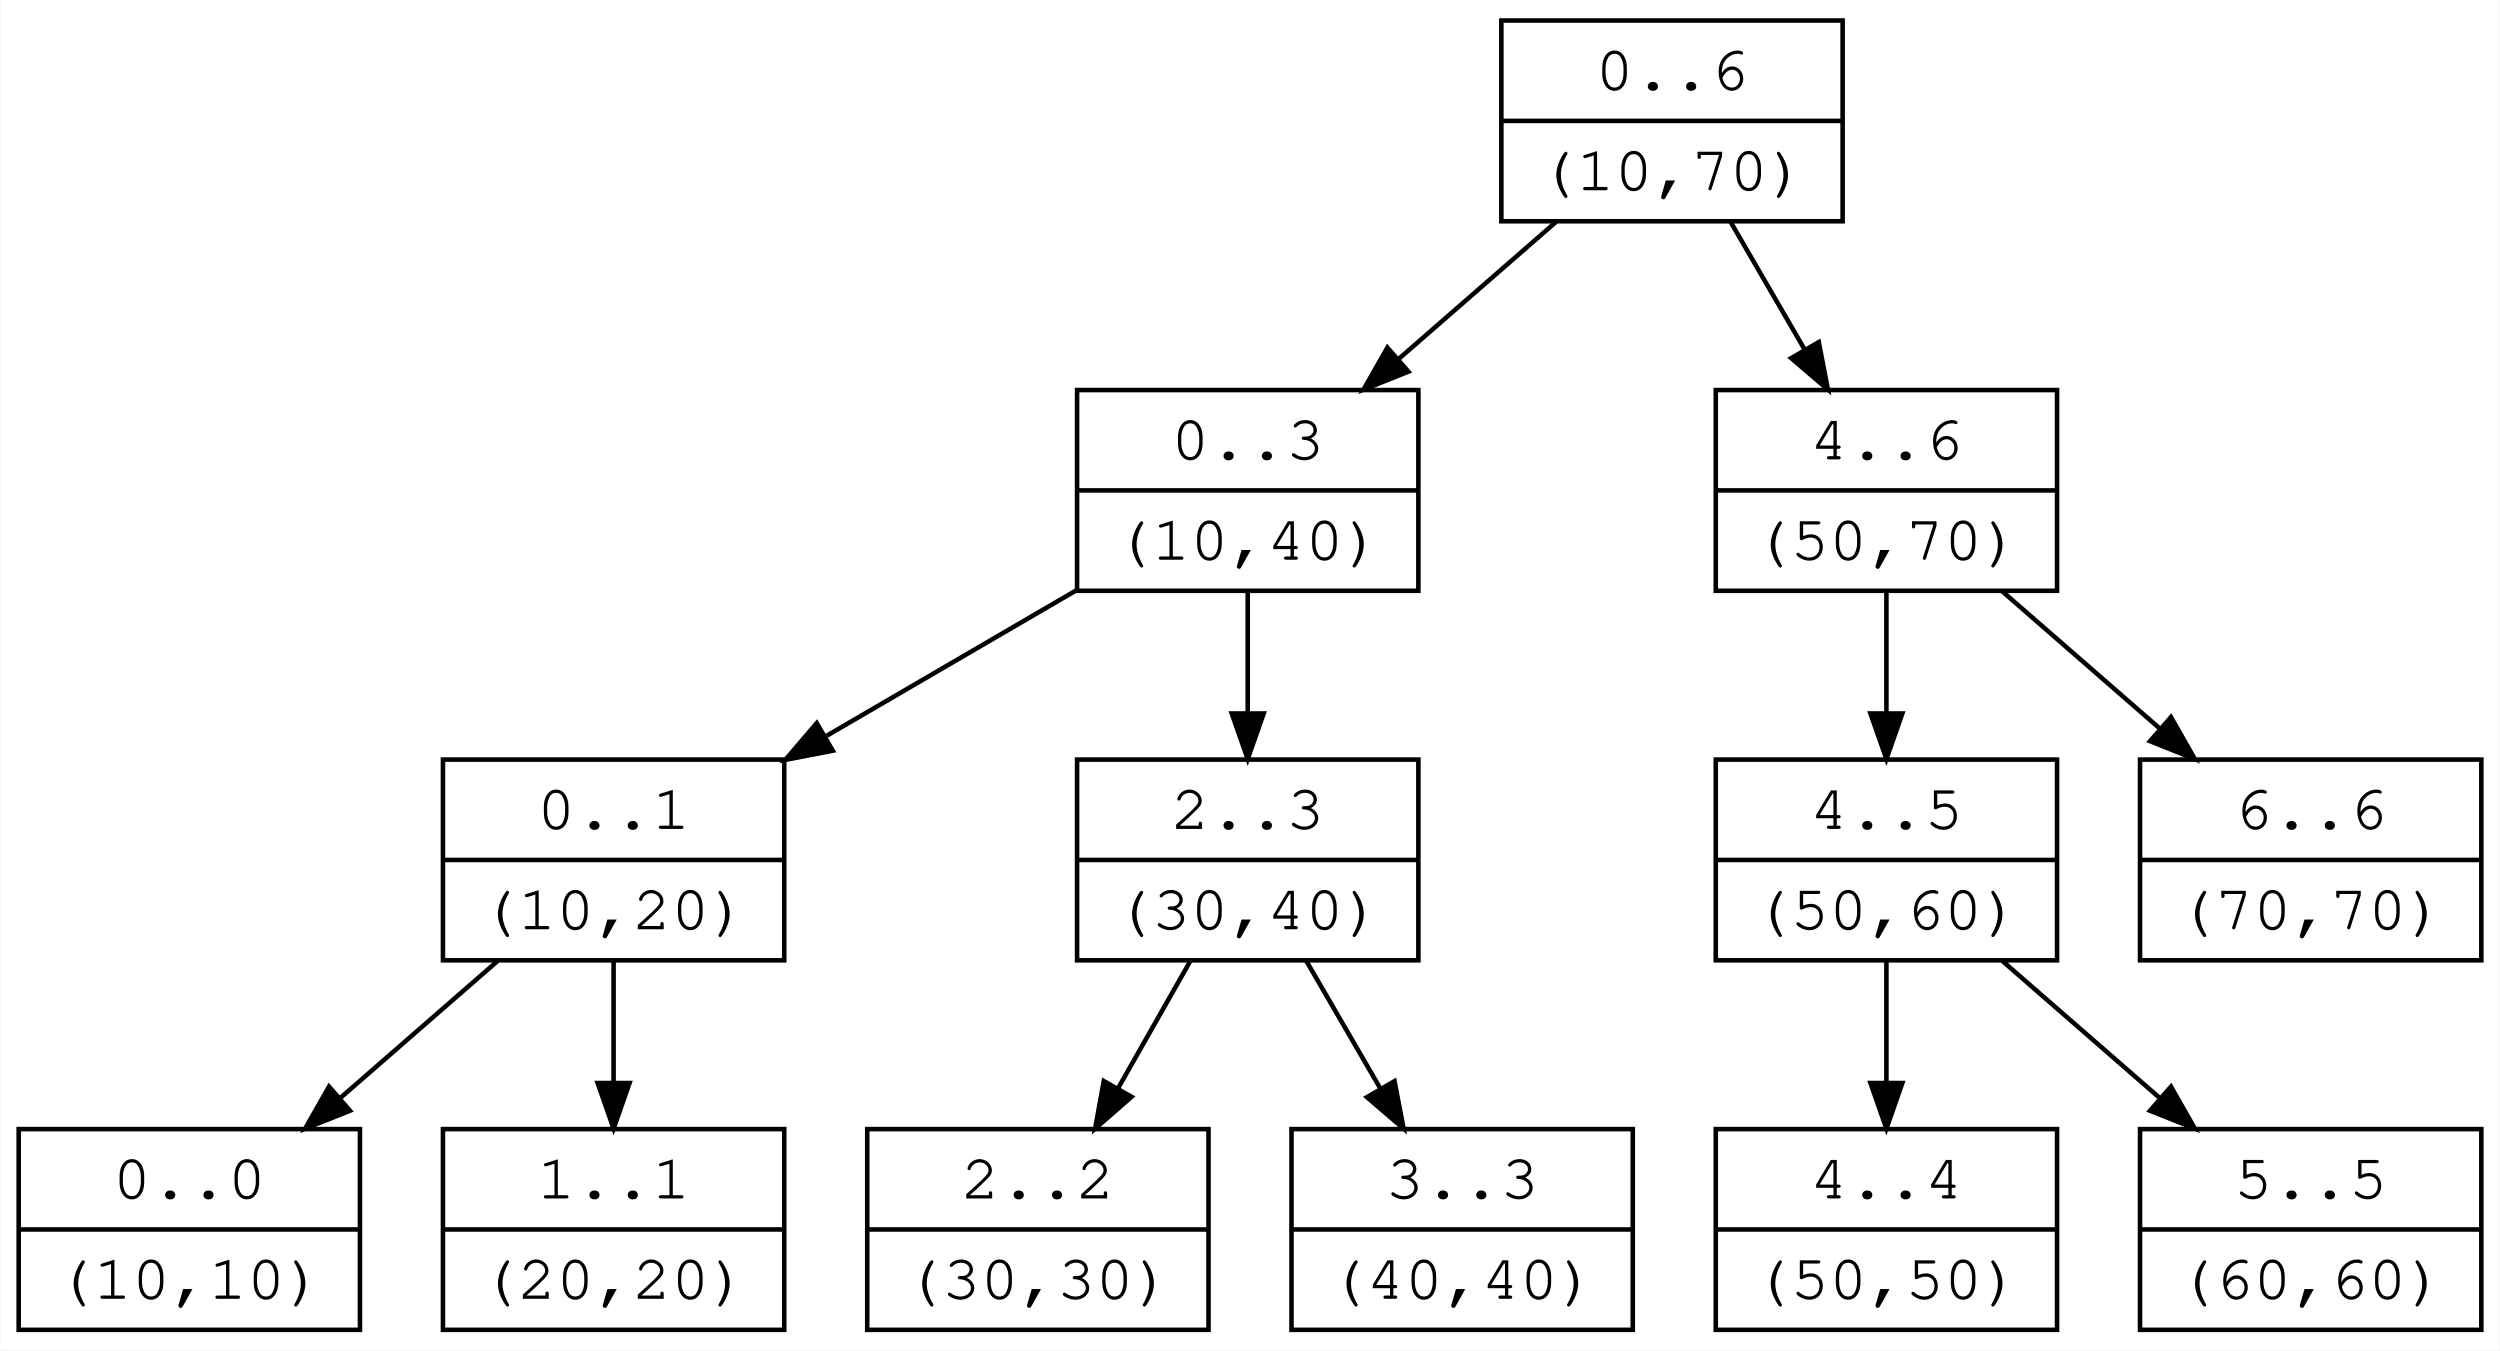
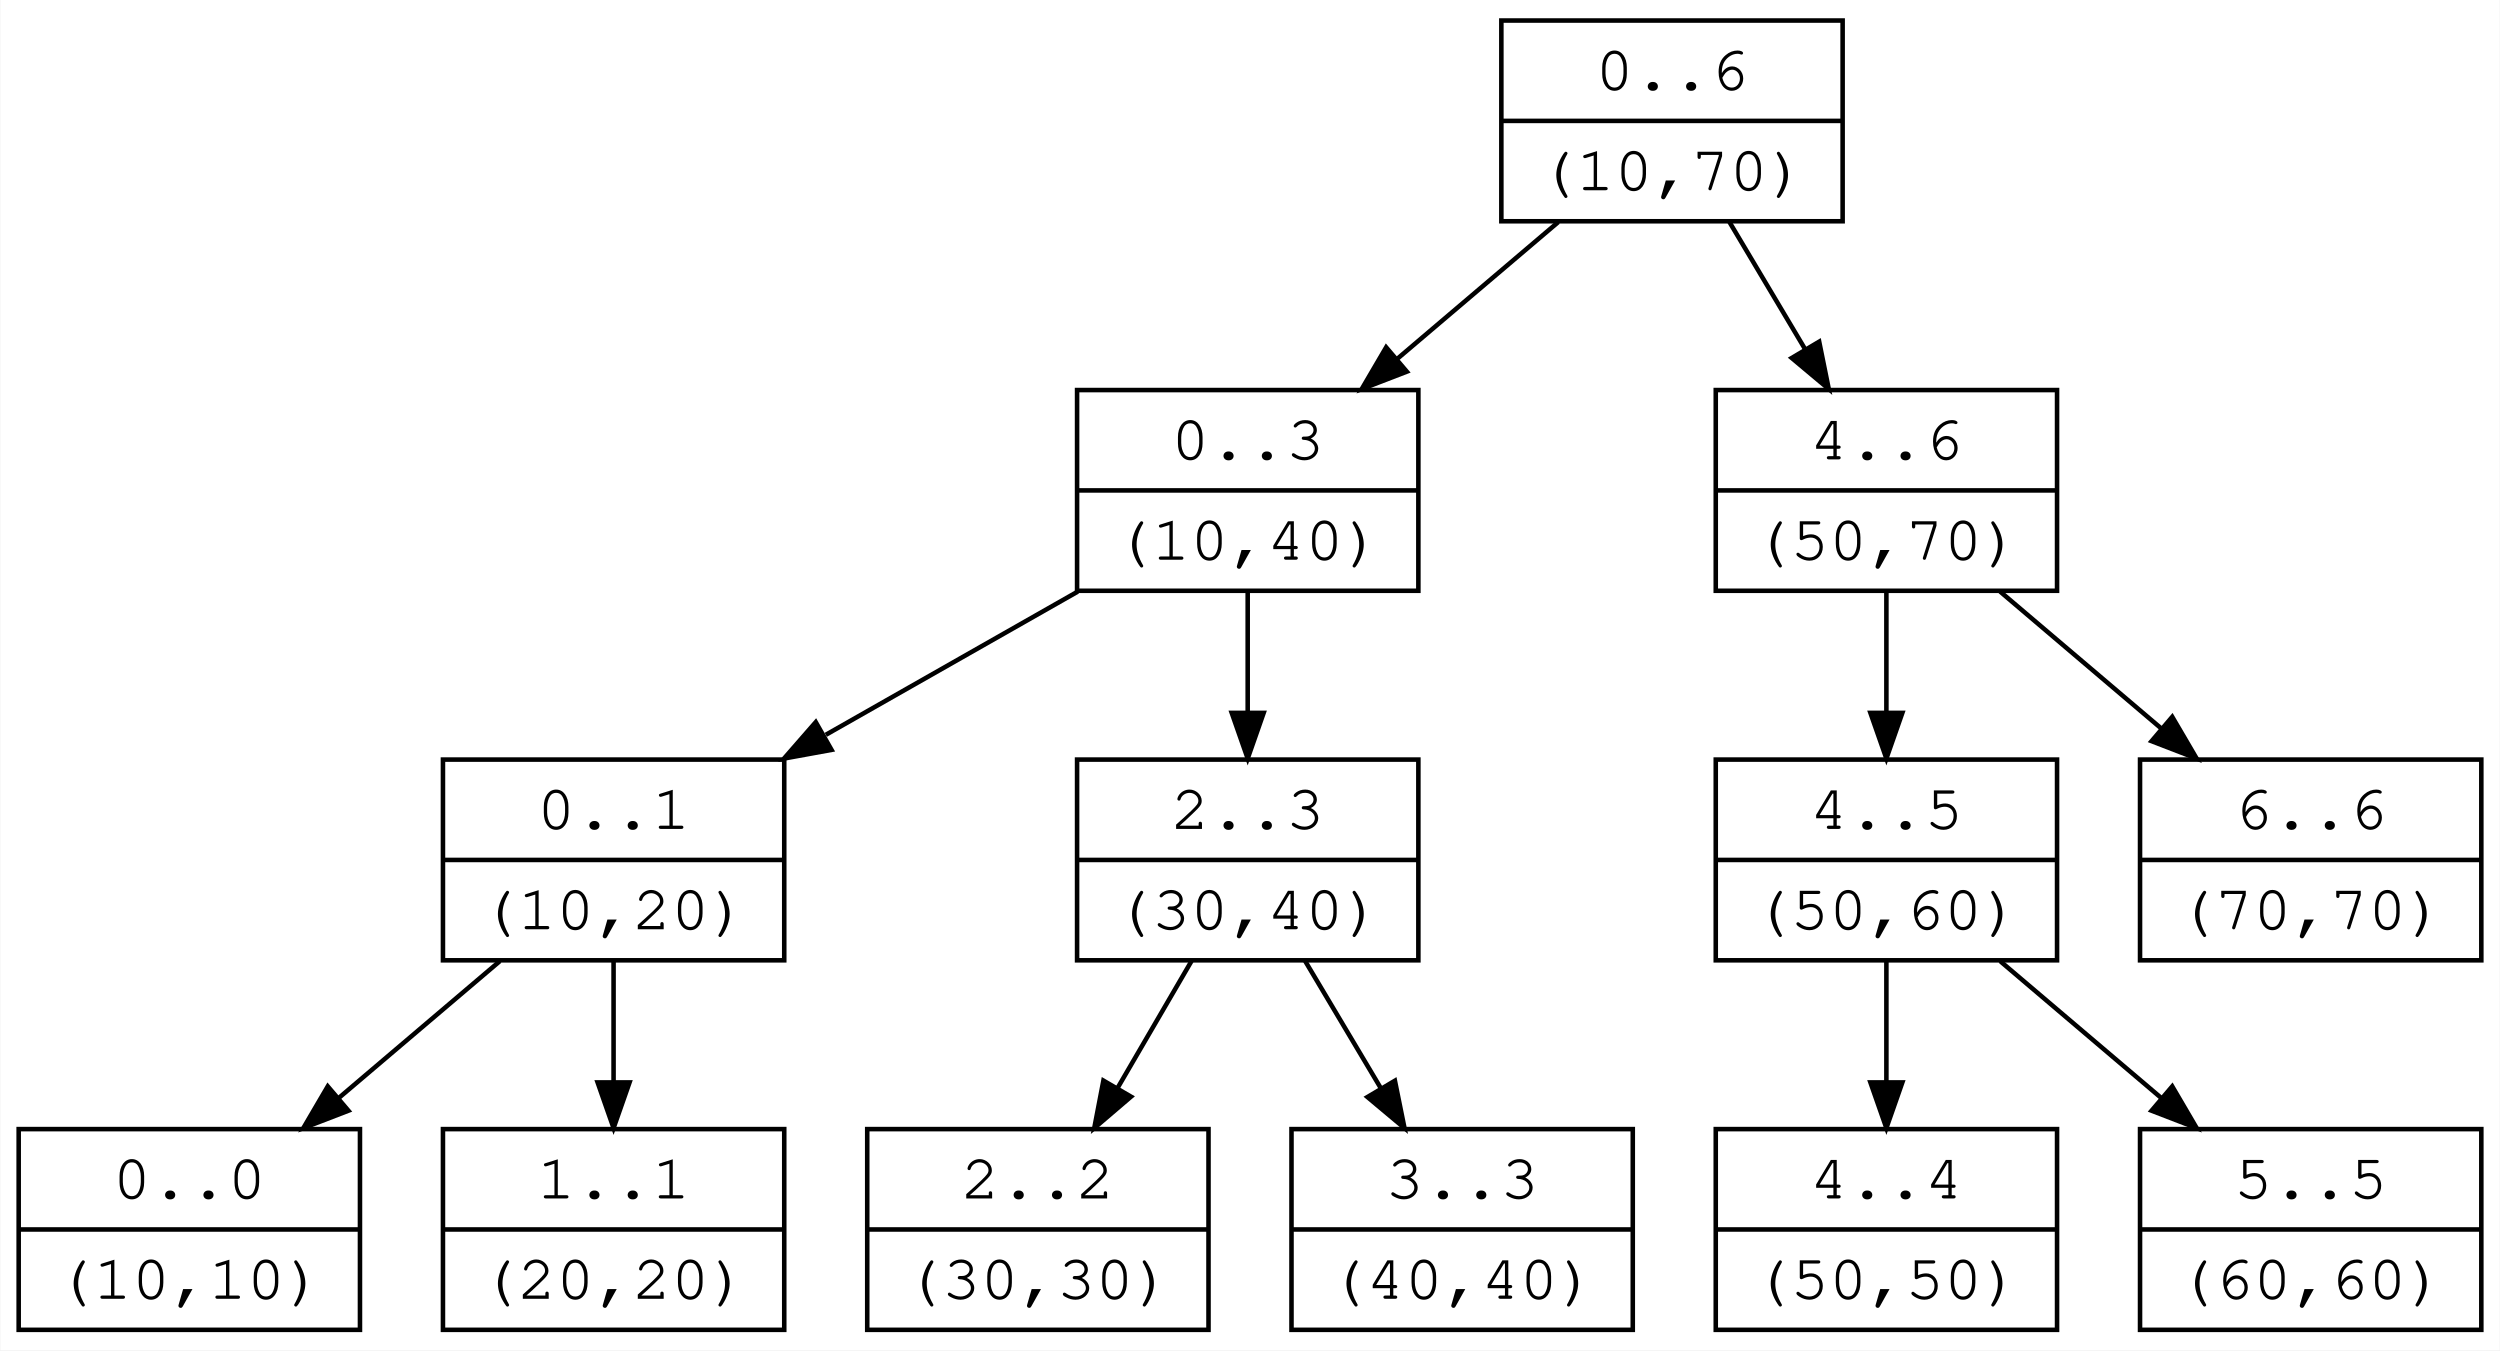
<svg xmlns="http://www.w3.org/2000/svg" width="548pt" height="296pt" viewBox="0.00 0.00 547.81 296.00">
  <g id="graph0" class="graph" transform="scale(1 1) rotate(0) translate(4 292)">
-     <polygon fill="#ffffff" stroke="transparent" points="-4,4 -4,-292 543.81,-292 543.81,4 -4,4" />
+     <polygon fill="white" stroke="transparent" points="-4,4 -4,-292 543.81,-292 543.81,4 -4,4" />
    <g id="node1" class="node">
-       <polygon fill="none" stroke="#000000" points="325,-243.5 325,-287.5 399.81,-287.5 399.81,-243.5 325,-243.5" />
-       <text text-anchor="middle" x="362.405" y="-272.3" font-family="Courier,monospace" font-size="14.00" fill="#000000">0..6</text>
-       <polyline fill="none" stroke="#000000" points="325,-265.5 399.81,-265.5 " />
-       <text text-anchor="middle" x="362.405" y="-250.3" font-family="Courier,monospace" font-size="14.00" fill="#000000">(10,70)</text>
+       <polygon fill="none" stroke="black" points="325,-243.5 325,-287.5 399.81,-287.5 399.81,-243.5 325,-243.5" />
+       <text text-anchor="middle" x="362.4" y="-272.3" font-family="Courier,monospace" font-size="14.00">0..6</text>
+       <polyline fill="none" stroke="black" points="325,-265.5 399.81,-265.5 " />
+       <text text-anchor="middle" x="362.4" y="-250.3" font-family="Courier,monospace" font-size="14.00">(10,70)</text>
    </g>
    <g id="node2" class="node">
-       <polygon fill="none" stroke="#000000" points="232,-162.5 232,-206.5 306.81,-206.5 306.81,-162.5 232,-162.5" />
-       <text text-anchor="middle" x="269.405" y="-191.3" font-family="Courier,monospace" font-size="14.00" fill="#000000">0..3</text>
-       <polyline fill="none" stroke="#000000" points="232,-184.5 306.81,-184.5 " />
-       <text text-anchor="middle" x="269.405" y="-169.3" font-family="Courier,monospace" font-size="14.00" fill="#000000">(10,40)</text>
+       <polygon fill="none" stroke="black" points="232,-162.5 232,-206.5 306.81,-206.5 306.81,-162.5 232,-162.5" />
+       <text text-anchor="middle" x="269.4" y="-191.3" font-family="Courier,monospace" font-size="14.00">0..3</text>
+       <polyline fill="none" stroke="black" points="232,-184.5 306.81,-184.5 " />
+       <text text-anchor="middle" x="269.4" y="-169.3" font-family="Courier,monospace" font-size="14.00">(10,40)</text>
    </g>
    <g id="edge1" class="edge">
-       <path fill="none" stroke="#000000" d="M336.992,-243.366C326.33,-234.08 313.792,-223.16 302.428,-213.262" />
-       <polygon fill="#000000" stroke="#000000" points="304.626,-210.535 294.787,-206.607 300.029,-215.814 304.626,-210.535" />
+       <path fill="none" stroke="black" d="M337.48,-243.33C326.64,-234.12 313.79,-223.2 302.19,-213.35" />
+       <polygon fill="black" stroke="black" points="304.28,-210.54 294.4,-206.73 299.75,-215.87 304.28,-210.54" />
    </g>
    <g id="node3" class="node">
-       <polygon fill="none" stroke="#000000" points="372,-162.5 372,-206.5 446.81,-206.5 446.81,-162.5 372,-162.5" />
-       <text text-anchor="middle" x="409.405" y="-191.3" font-family="Courier,monospace" font-size="14.00" fill="#000000">4..6</text>
-       <polyline fill="none" stroke="#000000" points="372,-184.5 446.81,-184.5 " />
-       <text text-anchor="middle" x="409.405" y="-169.3" font-family="Courier,monospace" font-size="14.00" fill="#000000">(50,70)</text>
+       <polygon fill="none" stroke="black" points="372,-162.5 372,-206.5 446.81,-206.5 446.81,-162.5 372,-162.5" />
+       <text text-anchor="middle" x="409.4" y="-191.3" font-family="Courier,monospace" font-size="14.00">4..6</text>
+       <polyline fill="none" stroke="black" points="372,-184.5 446.81,-184.5 " />
+       <text text-anchor="middle" x="409.4" y="-169.3" font-family="Courier,monospace" font-size="14.00">(50,70)</text>
    </g>
    <g id="edge2" class="edge">
-       <path fill="none" stroke="#000000" d="M375.248,-243.366C380.273,-234.705 386.124,-224.622 391.548,-215.274" />
-       <polygon fill="#000000" stroke="#000000" points="394.586,-217.013 396.577,-206.607 388.531,-213.5 394.586,-217.013" />
+       <path fill="none" stroke="black" d="M375,-243.33C380.11,-234.74 386.1,-224.66 391.65,-215.35" />
+       <polygon fill="black" stroke="black" points="394.67,-217.11 396.77,-206.73 388.65,-213.53 394.67,-217.11" />
    </g>
    <g id="node4" class="node">
-       <polygon fill="none" stroke="#000000" points="93,-81.5 93,-125.5 167.81,-125.5 167.81,-81.5 93,-81.5" />
-       <text text-anchor="middle" x="130.405" y="-110.3" font-family="Courier,monospace" font-size="14.00" fill="#000000">0..1</text>
-       <polyline fill="none" stroke="#000000" points="93,-103.5 167.81,-103.5 " />
-       <text text-anchor="middle" x="130.405" y="-88.3" font-family="Courier,monospace" font-size="14.00" fill="#000000">(10,20)</text>
+       <polygon fill="none" stroke="black" points="93,-81.5 93,-125.5 167.81,-125.5 167.81,-81.5 93,-81.5" />
+       <text text-anchor="middle" x="130.4" y="-110.3" font-family="Courier,monospace" font-size="14.00">0..1</text>
+       <polyline fill="none" stroke="black" points="93,-103.5 167.81,-103.5 " />
+       <text text-anchor="middle" x="130.4" y="-88.3" font-family="Courier,monospace" font-size="14.00">(10,20)</text>
    </g>
    <g id="edge3" class="edge">
-       <path fill="none" stroke="#000000" d="M231.789,-162.58C214.947,-152.765 194.914,-141.092 177.122,-130.724" />
-       <polygon fill="#000000" stroke="#000000" points="178.452,-127.448 168.05,-125.437 174.928,-133.496 178.452,-127.448" />
+       <path fill="none" stroke="black" d="M232.16,-162.33C215.17,-152.68 194.89,-141.15 176.92,-130.93" />
+       <polygon fill="black" stroke="black" points="178.18,-127.63 167.76,-125.73 174.72,-133.71 178.18,-127.63" />
    </g>
    <g id="node5" class="node">
-       <polygon fill="none" stroke="#000000" points="232,-81.5 232,-125.5 306.81,-125.5 306.81,-81.5 232,-81.5" />
-       <text text-anchor="middle" x="269.405" y="-110.3" font-family="Courier,monospace" font-size="14.00" fill="#000000">2..3</text>
-       <polyline fill="none" stroke="#000000" points="232,-103.5 306.81,-103.5 " />
-       <text text-anchor="middle" x="269.405" y="-88.3" font-family="Courier,monospace" font-size="14.00" fill="#000000">(30,40)</text>
+       <polygon fill="none" stroke="black" points="232,-81.5 232,-125.5 306.81,-125.5 306.81,-81.5 232,-81.5" />
+       <text text-anchor="middle" x="269.4" y="-110.3" font-family="Courier,monospace" font-size="14.00">2..3</text>
+       <polyline fill="none" stroke="black" points="232,-103.5 306.81,-103.5 " />
+       <text text-anchor="middle" x="269.4" y="-88.3" font-family="Courier,monospace" font-size="14.00">(30,40)</text>
    </g>
    <g id="edge4" class="edge">
-       <path fill="none" stroke="#000000" d="M269.405,-162.366C269.405,-154.152 269.405,-144.658 269.405,-135.725" />
-       <polygon fill="#000000" stroke="#000000" points="272.905,-135.607 269.405,-125.607 265.905,-135.607 272.905,-135.607" />
+       <path fill="none" stroke="black" d="M269.4,-162.33C269.4,-154.18 269.4,-144.7 269.4,-135.8" />
+       <polygon fill="black" stroke="black" points="272.9,-135.73 269.4,-125.73 265.9,-135.73 272.9,-135.73" />
    </g>
    <g id="node6" class="node">
-       <polygon fill="none" stroke="#000000" points="372,-81.5 372,-125.5 446.81,-125.5 446.81,-81.5 372,-81.5" />
-       <text text-anchor="middle" x="409.405" y="-110.3" font-family="Courier,monospace" font-size="14.00" fill="#000000">4..5</text>
-       <polyline fill="none" stroke="#000000" points="372,-103.5 446.81,-103.5 " />
-       <text text-anchor="middle" x="409.405" y="-88.3" font-family="Courier,monospace" font-size="14.00" fill="#000000">(50,60)</text>
+       <polygon fill="none" stroke="black" points="372,-81.5 372,-125.5 446.81,-125.5 446.81,-81.5 372,-81.5" />
+       <text text-anchor="middle" x="409.4" y="-110.3" font-family="Courier,monospace" font-size="14.00">4..5</text>
+       <polyline fill="none" stroke="black" points="372,-103.5 446.81,-103.5 " />
+       <text text-anchor="middle" x="409.4" y="-88.3" font-family="Courier,monospace" font-size="14.00">(50,60)</text>
    </g>
    <g id="edge5" class="edge">
-       <path fill="none" stroke="#000000" d="M409.405,-162.366C409.405,-154.152 409.405,-144.658 409.405,-135.725" />
-       <polygon fill="#000000" stroke="#000000" points="412.905,-135.607 409.405,-125.607 405.905,-135.607 412.905,-135.607" />
+       <path fill="none" stroke="black" d="M409.4,-162.33C409.4,-154.18 409.4,-144.7 409.4,-135.8" />
+       <polygon fill="black" stroke="black" points="412.9,-135.73 409.4,-125.73 405.9,-135.73 412.9,-135.73" />
    </g>
    <g id="node7" class="node">
-       <polygon fill="none" stroke="#000000" points="465,-81.5 465,-125.5 539.81,-125.5 539.81,-81.5 465,-81.5" />
-       <text text-anchor="middle" x="502.405" y="-110.3" font-family="Courier,monospace" font-size="14.00" fill="#000000">6..6</text>
-       <polyline fill="none" stroke="#000000" points="465,-103.5 539.81,-103.5 " />
-       <text text-anchor="middle" x="502.405" y="-88.3" font-family="Courier,monospace" font-size="14.00" fill="#000000">(70,70)</text>
+       <polygon fill="none" stroke="black" points="465,-81.5 465,-125.5 539.81,-125.5 539.81,-81.5 465,-81.5" />
+       <text text-anchor="middle" x="502.4" y="-110.3" font-family="Courier,monospace" font-size="14.00">6..6</text>
+       <polyline fill="none" stroke="black" points="465,-103.5 539.81,-103.5 " />
+       <text text-anchor="middle" x="502.4" y="-88.3" font-family="Courier,monospace" font-size="14.00">(70,70)</text>
    </g>
    <g id="edge6" class="edge">
-       <path fill="none" stroke="#000000" d="M434.817,-162.366C445.479,-153.08 458.018,-142.16 469.381,-132.262" />
-       <polygon fill="#000000" stroke="#000000" points="471.781,-134.814 477.023,-125.607 467.183,-129.535 471.781,-134.814" />
+       <path fill="none" stroke="black" d="M434.33,-162.33C445.17,-153.12 458.02,-142.2 469.62,-132.35" />
+       <polygon fill="black" stroke="black" points="472.06,-134.87 477.41,-125.73 467.53,-129.54 472.06,-134.87" />
    </g>
    <g id="node8" class="node">
-       <polygon fill="none" stroke="#000000" points="0,-.5 0,-44.5 74.81,-44.5 74.81,-.5 0,-.5" />
-       <text text-anchor="middle" x="37.405" y="-29.3" font-family="Courier,monospace" font-size="14.00" fill="#000000">0..0</text>
-       <polyline fill="none" stroke="#000000" points="0,-22.5 74.81,-22.5 " />
-       <text text-anchor="middle" x="37.405" y="-7.3" font-family="Courier,monospace" font-size="14.00" fill="#000000">(10,10)</text>
+       <polygon fill="none" stroke="black" points="0,-0.5 0,-44.5 74.81,-44.5 74.81,-0.5 0,-0.5" />
+       <text text-anchor="middle" x="37.4" y="-29.3" font-family="Courier,monospace" font-size="14.00">0..0</text>
+       <polyline fill="none" stroke="black" points="0,-22.5 74.81,-22.5 " />
+       <text text-anchor="middle" x="37.4" y="-7.3" font-family="Courier,monospace" font-size="14.00">(10,10)</text>
    </g>
    <g id="edge7" class="edge">
-       <path fill="none" stroke="#000000" d="M104.992,-81.366C94.33,-72.08 81.792,-61.16 70.428,-51.263" />
-       <polygon fill="#000000" stroke="#000000" points="72.626,-48.535 62.787,-44.607 68.029,-53.814 72.626,-48.535" />
+       <path fill="none" stroke="black" d="M105.48,-81.33C94.64,-72.12 81.79,-61.2 70.19,-51.35" />
+       <polygon fill="black" stroke="black" points="72.28,-48.54 62.4,-44.73 67.75,-53.87 72.28,-48.54" />
    </g>
    <g id="node9" class="node">
-       <polygon fill="none" stroke="#000000" points="93,-.5 93,-44.5 167.81,-44.5 167.81,-.5 93,-.5" />
-       <text text-anchor="middle" x="130.405" y="-29.3" font-family="Courier,monospace" font-size="14.00" fill="#000000">1..1</text>
-       <polyline fill="none" stroke="#000000" points="93,-22.5 167.81,-22.5 " />
-       <text text-anchor="middle" x="130.405" y="-7.3" font-family="Courier,monospace" font-size="14.00" fill="#000000">(20,20)</text>
+       <polygon fill="none" stroke="black" points="93,-0.5 93,-44.5 167.81,-44.5 167.81,-0.5 93,-0.5" />
+       <text text-anchor="middle" x="130.4" y="-29.3" font-family="Courier,monospace" font-size="14.00">1..1</text>
+       <polyline fill="none" stroke="black" points="93,-22.5 167.81,-22.5 " />
+       <text text-anchor="middle" x="130.4" y="-7.3" font-family="Courier,monospace" font-size="14.00">(20,20)</text>
    </g>
    <g id="edge8" class="edge">
-       <path fill="none" stroke="#000000" d="M130.405,-81.366C130.405,-73.152 130.405,-63.658 130.405,-54.725" />
-       <polygon fill="#000000" stroke="#000000" points="133.905,-54.607 130.405,-44.607 126.905,-54.607 133.905,-54.607" />
+       <path fill="none" stroke="black" d="M130.4,-81.33C130.4,-73.18 130.4,-63.7 130.4,-54.8" />
+       <polygon fill="black" stroke="black" points="133.9,-54.73 130.4,-44.73 126.9,-54.73 133.9,-54.73" />
    </g>
    <g id="node10" class="node">
-       <polygon fill="none" stroke="#000000" points="186,-.5 186,-44.5 260.81,-44.5 260.81,-.5 186,-.5" />
-       <text text-anchor="middle" x="223.405" y="-29.3" font-family="Courier,monospace" font-size="14.00" fill="#000000">2..2</text>
-       <polyline fill="none" stroke="#000000" points="186,-22.5 260.81,-22.5 " />
-       <text text-anchor="middle" x="223.405" y="-7.3" font-family="Courier,monospace" font-size="14.00" fill="#000000">(30,30)</text>
+       <polygon fill="none" stroke="black" points="186,-0.5 186,-44.5 260.81,-44.5 260.81,-0.5 186,-0.5" />
+       <text text-anchor="middle" x="223.4" y="-29.3" font-family="Courier,monospace" font-size="14.00">2..2</text>
+       <polyline fill="none" stroke="black" points="186,-22.5 260.81,-22.5 " />
+       <text text-anchor="middle" x="223.4" y="-7.3" font-family="Courier,monospace" font-size="14.00">(30,30)</text>
    </g>
    <g id="edge9" class="edge">
-       <path fill="none" stroke="#000000" d="M256.835,-81.366C251.967,-72.794 246.308,-62.83 241.046,-53.563" />
-       <polygon fill="#000000" stroke="#000000" points="243.941,-51.574 235.959,-44.607 237.854,-55.031 243.941,-51.574" />
+       <path fill="none" stroke="black" d="M257.08,-81.33C252.13,-72.83 246.33,-62.87 240.95,-53.64" />
+       <polygon fill="black" stroke="black" points="243.82,-51.61 235.77,-44.73 237.77,-55.13 243.82,-51.61" />
    </g>
    <g id="node11" class="node">
-       <polygon fill="none" stroke="#000000" points="279,-.5 279,-44.5 353.81,-44.5 353.81,-.5 279,-.5" />
-       <text text-anchor="middle" x="316.405" y="-29.3" font-family="Courier,monospace" font-size="14.00" fill="#000000">3..3</text>
-       <polyline fill="none" stroke="#000000" points="279,-22.5 353.81,-22.5 " />
-       <text text-anchor="middle" x="316.405" y="-7.3" font-family="Courier,monospace" font-size="14.00" fill="#000000">(40,40)</text>
+       <polygon fill="none" stroke="black" points="279,-0.5 279,-44.5 353.81,-44.5 353.81,-0.5 279,-0.5" />
+       <text text-anchor="middle" x="316.4" y="-29.3" font-family="Courier,monospace" font-size="14.00">3..3</text>
+       <polyline fill="none" stroke="black" points="279,-22.5 353.81,-22.5 " />
+       <text text-anchor="middle" x="316.4" y="-7.3" font-family="Courier,monospace" font-size="14.00">(40,40)</text>
    </g>
    <g id="edge10" class="edge">
-       <path fill="none" stroke="#000000" d="M282.248,-81.366C287.273,-72.705 293.124,-62.622 298.548,-53.274" />
-       <polygon fill="#000000" stroke="#000000" points="301.586,-55.013 303.577,-44.607 295.531,-51.5 301.586,-55.013" />
+       <path fill="none" stroke="black" d="M282,-81.33C287.11,-72.74 293.1,-62.66 298.65,-53.35" />
+       <polygon fill="black" stroke="black" points="301.67,-55.11 303.77,-44.73 295.65,-51.53 301.67,-55.11" />
    </g>
    <g id="node12" class="node">
-       <polygon fill="none" stroke="#000000" points="372,-.5 372,-44.5 446.81,-44.5 446.81,-.5 372,-.5" />
-       <text text-anchor="middle" x="409.405" y="-29.3" font-family="Courier,monospace" font-size="14.00" fill="#000000">4..4</text>
-       <polyline fill="none" stroke="#000000" points="372,-22.5 446.81,-22.5 " />
-       <text text-anchor="middle" x="409.405" y="-7.3" font-family="Courier,monospace" font-size="14.00" fill="#000000">(50,50)</text>
+       <polygon fill="none" stroke="black" points="372,-0.5 372,-44.5 446.81,-44.5 446.81,-0.5 372,-0.5" />
+       <text text-anchor="middle" x="409.4" y="-29.3" font-family="Courier,monospace" font-size="14.00">4..4</text>
+       <polyline fill="none" stroke="black" points="372,-22.5 446.81,-22.5 " />
+       <text text-anchor="middle" x="409.4" y="-7.3" font-family="Courier,monospace" font-size="14.00">(50,50)</text>
    </g>
    <g id="edge11" class="edge">
-       <path fill="none" stroke="#000000" d="M409.405,-81.366C409.405,-73.152 409.405,-63.658 409.405,-54.725" />
-       <polygon fill="#000000" stroke="#000000" points="412.905,-54.607 409.405,-44.607 405.905,-54.607 412.905,-54.607" />
+       <path fill="none" stroke="black" d="M409.4,-81.33C409.4,-73.18 409.4,-63.7 409.4,-54.8" />
+       <polygon fill="black" stroke="black" points="412.9,-54.73 409.4,-44.73 405.9,-54.73 412.9,-54.73" />
    </g>
    <g id="node13" class="node">
-       <polygon fill="none" stroke="#000000" points="465,-.5 465,-44.5 539.81,-44.5 539.81,-.5 465,-.5" />
-       <text text-anchor="middle" x="502.405" y="-29.3" font-family="Courier,monospace" font-size="14.00" fill="#000000">5..5</text>
-       <polyline fill="none" stroke="#000000" points="465,-22.5 539.81,-22.5 " />
-       <text text-anchor="middle" x="502.405" y="-7.3" font-family="Courier,monospace" font-size="14.00" fill="#000000">(60,60)</text>
+       <polygon fill="none" stroke="black" points="465,-0.5 465,-44.5 539.81,-44.5 539.81,-0.5 465,-0.5" />
+       <text text-anchor="middle" x="502.4" y="-29.3" font-family="Courier,monospace" font-size="14.00">5..5</text>
+       <polyline fill="none" stroke="black" points="465,-22.5 539.81,-22.5 " />
+       <text text-anchor="middle" x="502.4" y="-7.3" font-family="Courier,monospace" font-size="14.00">(60,60)</text>
    </g>
    <g id="edge12" class="edge">
-       <path fill="none" stroke="#000000" d="M434.817,-81.366C445.479,-72.08 458.018,-61.16 469.381,-51.263" />
-       <polygon fill="#000000" stroke="#000000" points="471.781,-53.814 477.023,-44.607 467.183,-48.535 471.781,-53.814" />
+       <path fill="none" stroke="black" d="M434.33,-81.33C445.17,-72.12 458.02,-61.2 469.62,-51.35" />
+       <polygon fill="black" stroke="black" points="472.06,-53.87 477.41,-44.73 467.53,-48.54 472.06,-53.87" />
    </g>
  </g>
</svg>
